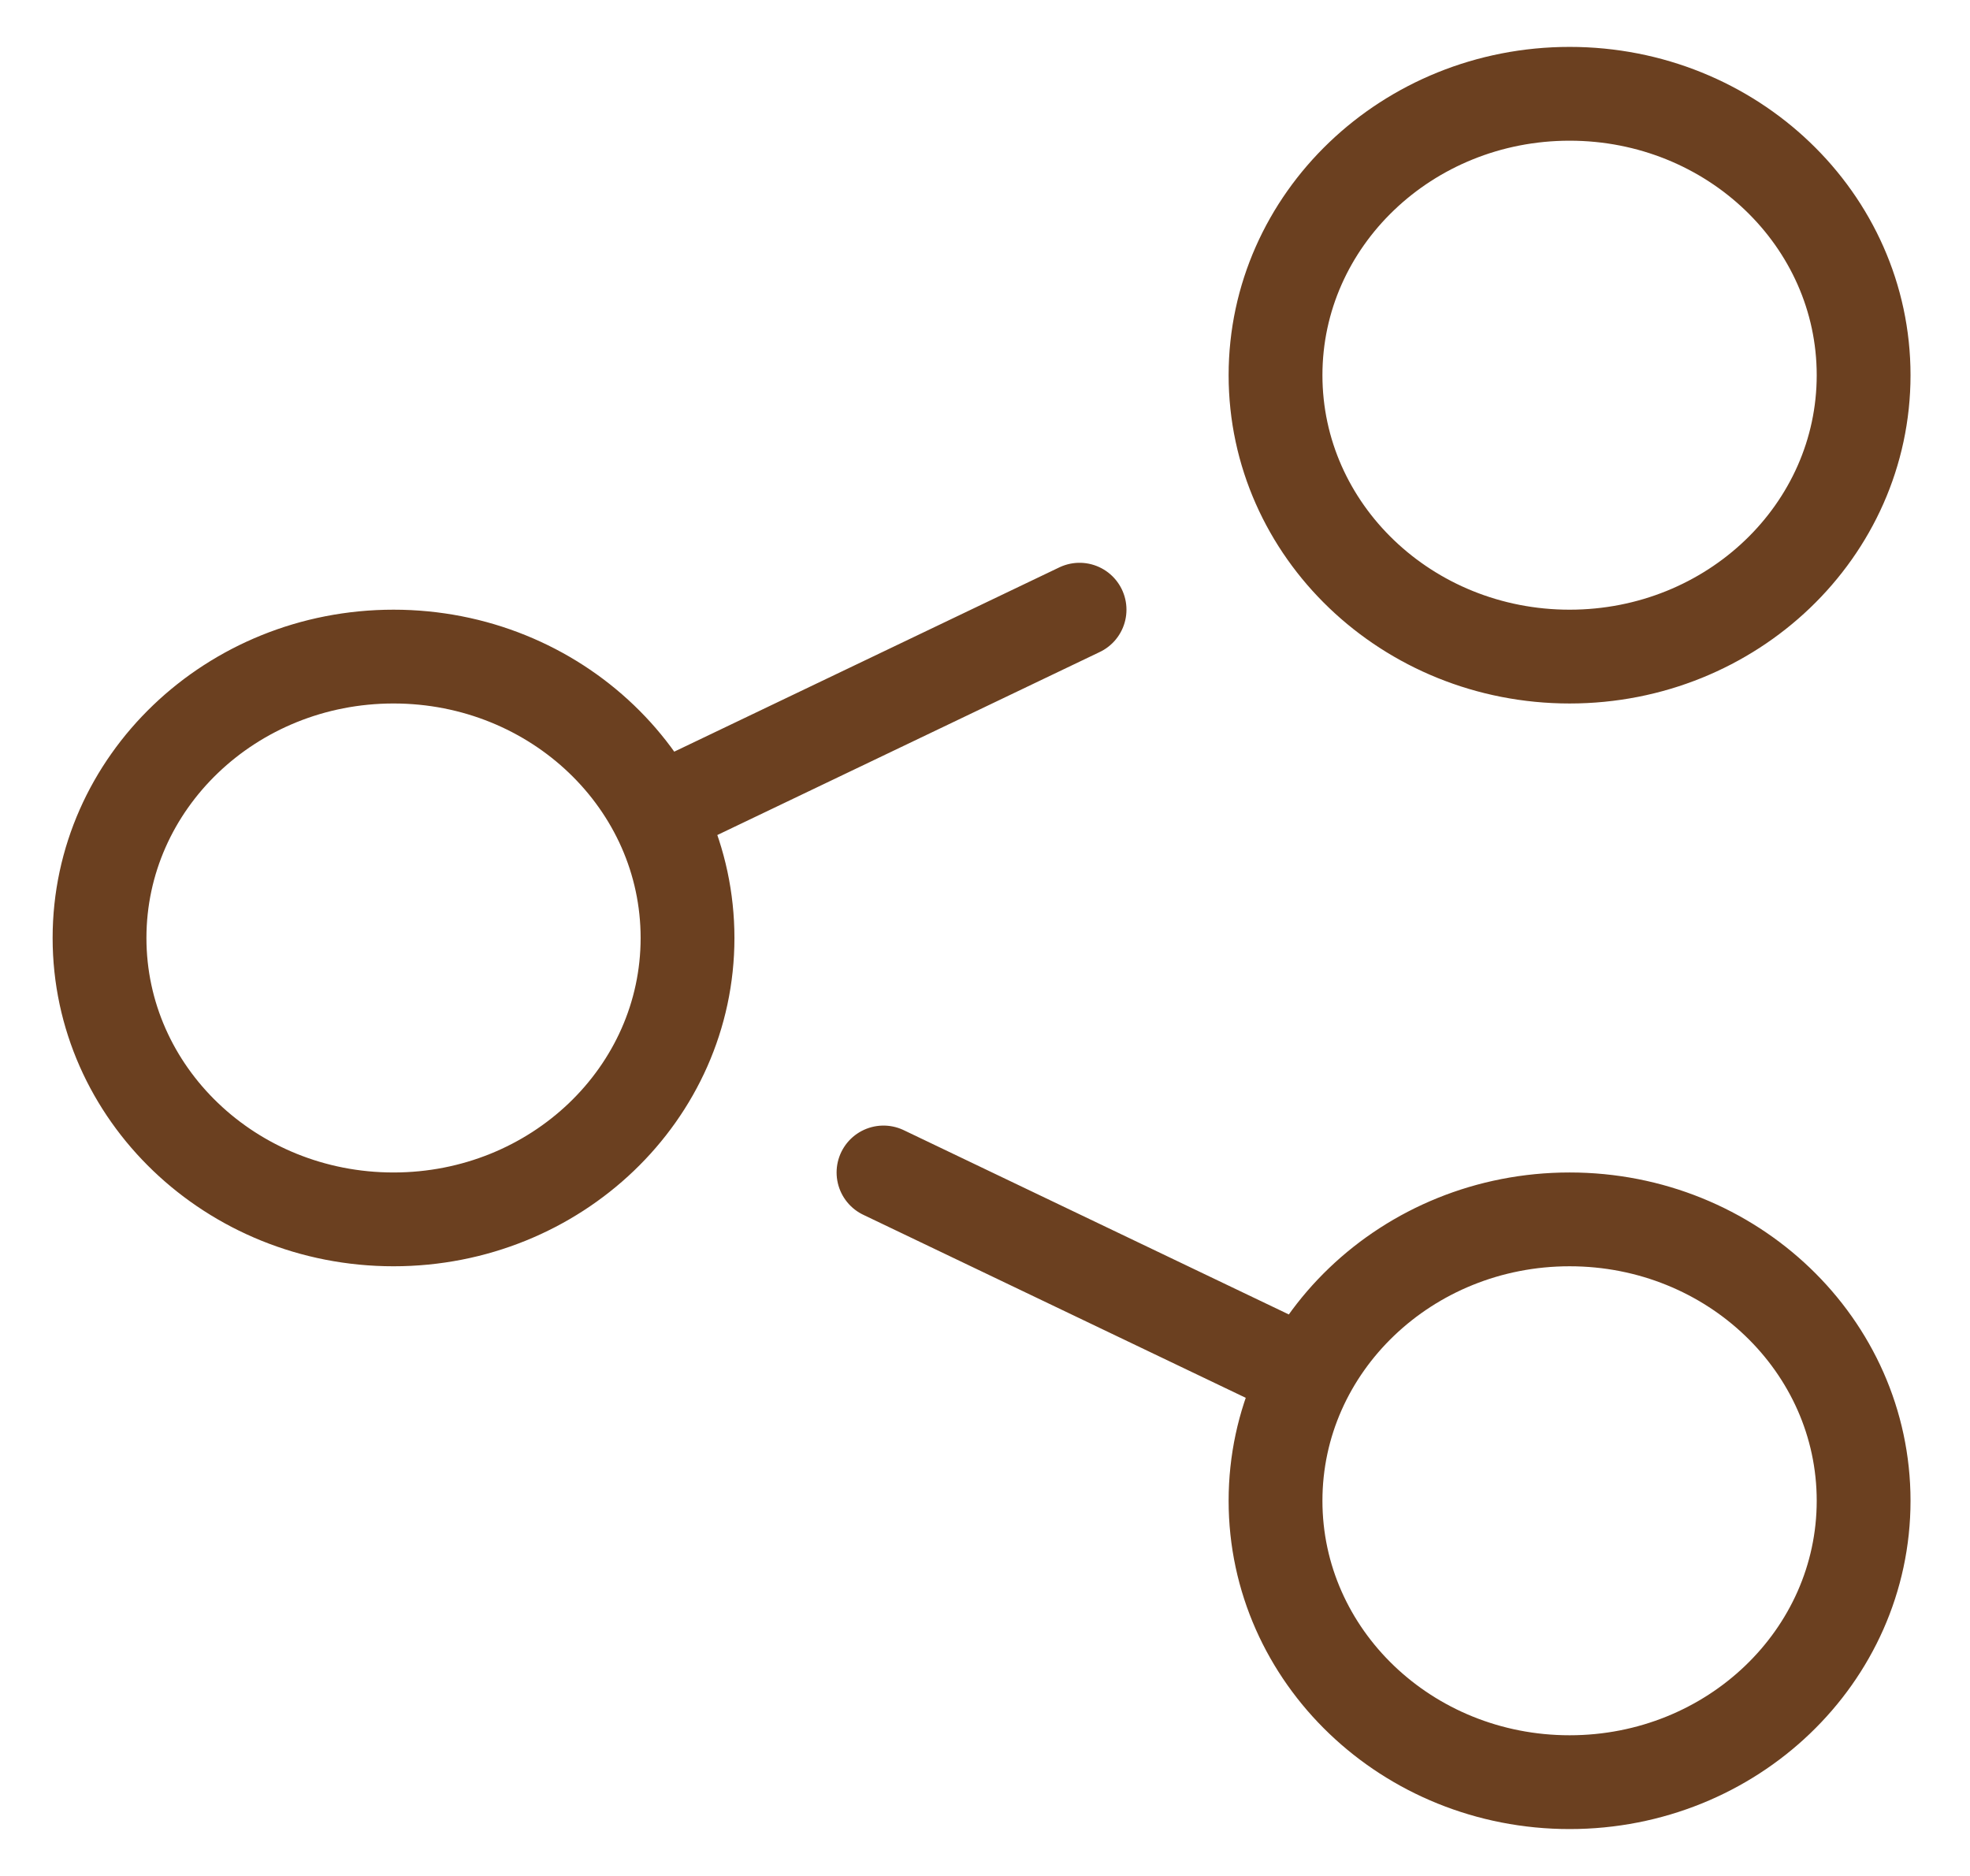
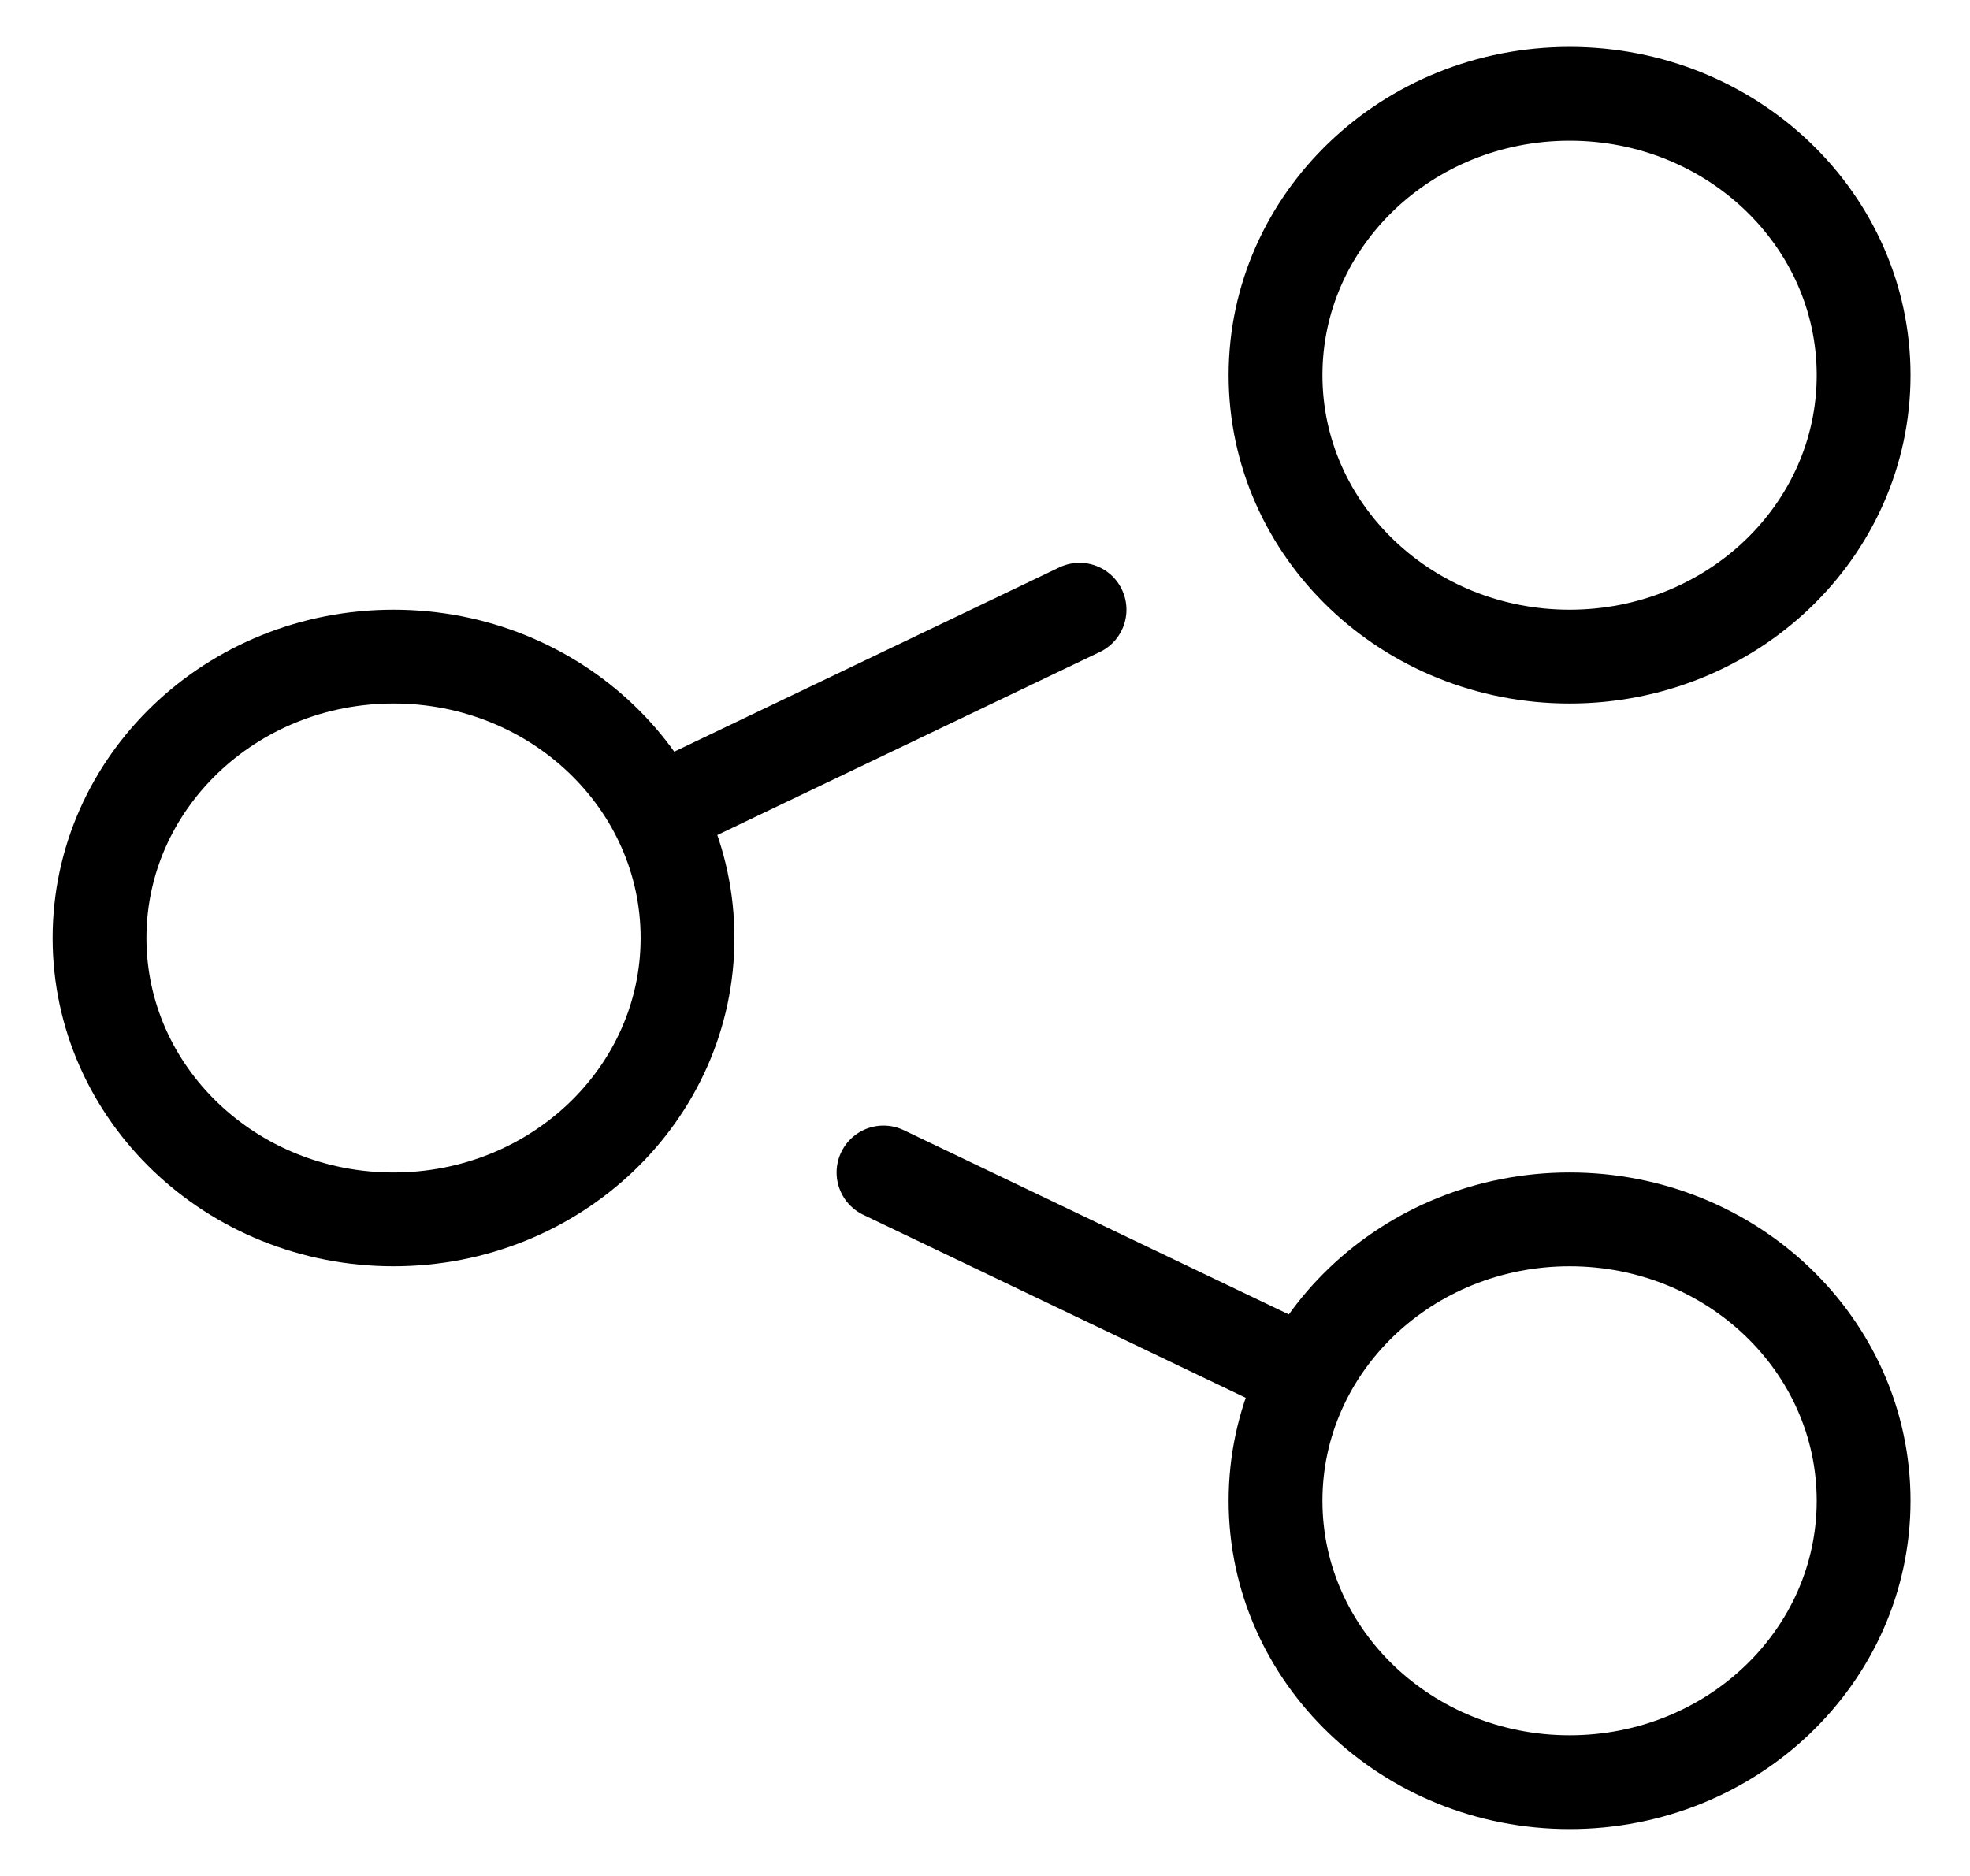
<svg xmlns="http://www.w3.org/2000/svg" width="21" height="20" viewBox="0 0 21 20" fill="none">
-   <path d="M13.927 14.658L9.418 12.5M6.999 8.658L11.508 6.5M19.866 16C19.866 17.657 18.463 19 16.732 19C15.001 19 13.597 17.657 13.597 16C13.597 14.343 15.001 13 16.732 13C18.463 13 19.866 14.343 19.866 16ZM19.866 4C19.866 5.657 18.463 7 16.732 7C15.001 7 13.597 5.657 13.597 4C13.597 2.343 15.001 1 16.732 1C18.463 1 19.866 2.343 19.866 4ZM7.329 10C7.329 11.657 5.926 13 4.195 13C2.464 13 1.061 11.657 1.061 10C1.061 8.343 2.464 7 4.195 7C5.926 7 7.329 8.343 7.329 10Z" stroke="#6B4020" stroke-linecap="round" stroke-linejoin="round" />
+   <path d="M13.927 14.658L9.418 12.5M6.999 8.658L11.508 6.5M19.866 16C19.866 17.657 18.463 19 16.732 19C15.001 19 13.597 17.657 13.597 16C13.597 14.343 15.001 13 16.732 13C18.463 13 19.866 14.343 19.866 16ZM19.866 4C19.866 5.657 18.463 7 16.732 7C15.001 7 13.597 5.657 13.597 4C13.597 2.343 15.001 1 16.732 1C18.463 1 19.866 2.343 19.866 4ZM7.329 10C7.329 11.657 5.926 13 4.195 13C2.464 13 1.061 11.657 1.061 10C1.061 8.343 2.464 7 4.195 7C5.926 7 7.329 8.343 7.329 10Z" stroke="#000000" stroke-linecap="round" stroke-linejoin="round" />
</svg>
